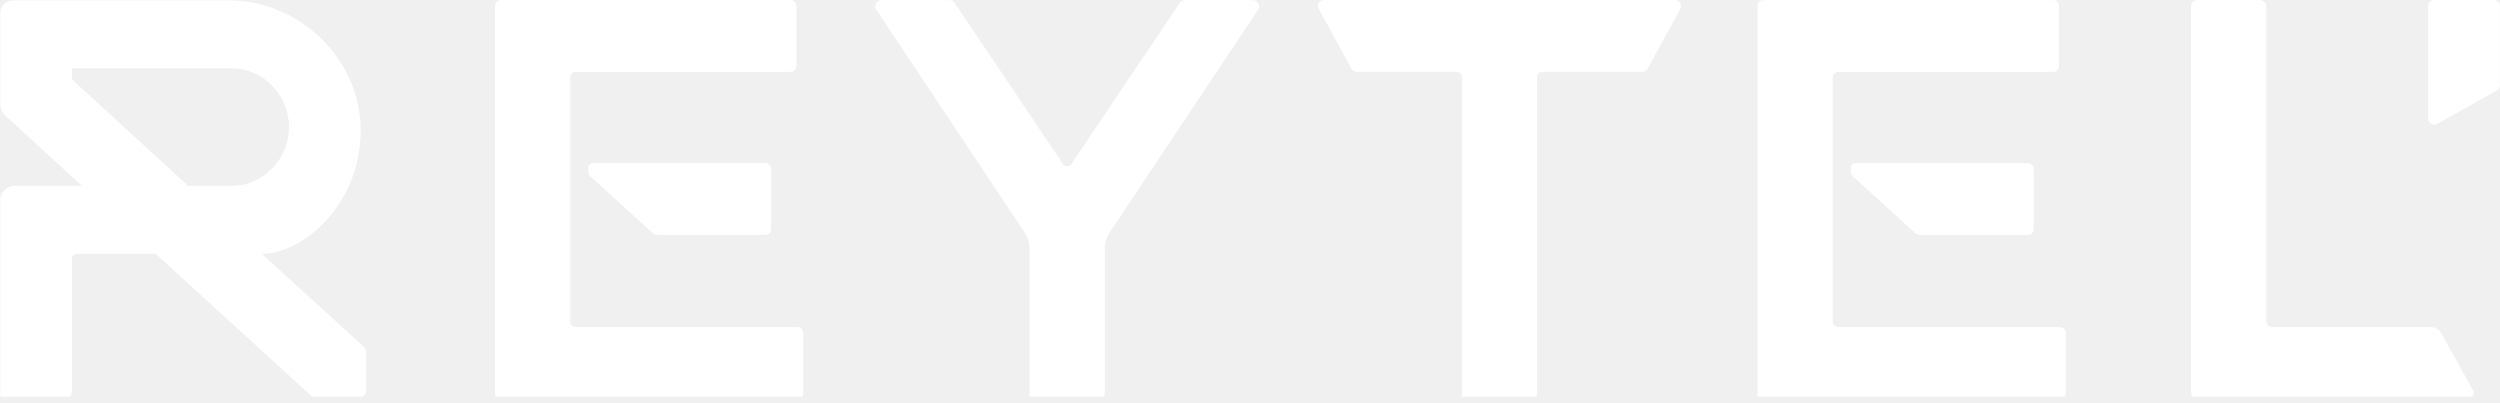
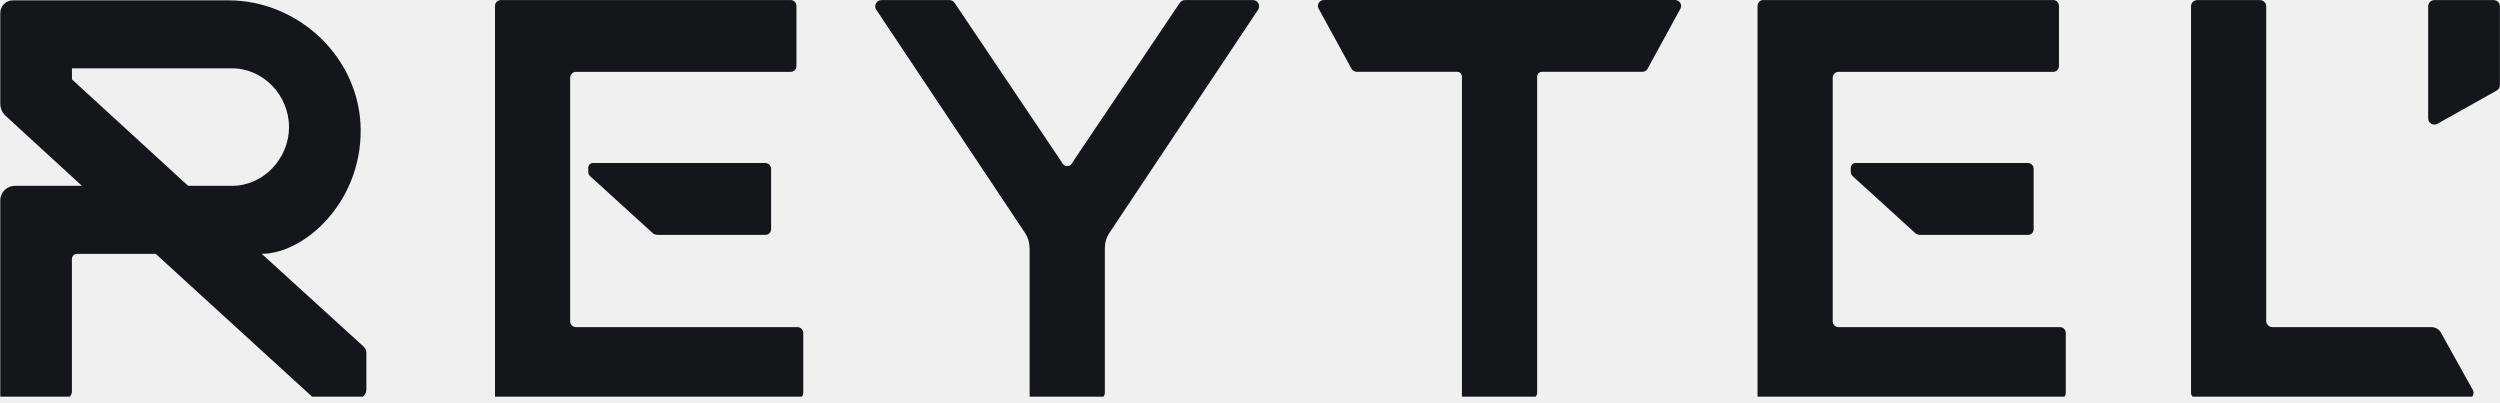
<svg xmlns="http://www.w3.org/2000/svg" width="180" height="29" viewBox="0 0 180 29" fill="none">
  <g clip-path="url(#clip0_279_13372)">
    <g clip-path="url(#clip1_279_13372)">
      <g clip-path="url(#clip2_279_13372)">
-         <path d="M98.269 14.418C98.245 14.383 98.225 14.349 98.211 14.307L98.269 14.418Z" fill="white" />
-         <path d="M120.988 0.63L118.662 4.883L118.603 4.993C118.521 5.103 118.39 5.172 118.245 5.172H111.019C110.83 5.172 110.675 5.327 110.675 5.516V28.271C110.675 28.519 110.476 28.718 110.228 28.718H105.259V5.516C105.259 5.327 105.104 5.172 104.915 5.172H97.689C97.544 5.172 97.414 5.103 97.331 4.993L97.273 4.883L94.943 0.626C94.788 0.344 94.995 0 95.315 0H120.623C120.94 0.007 121.143 0.348 120.988 0.63Z" fill="white" />
-         <path d="M119.473 14.307C119.459 14.345 119.438 14.383 119.414 14.418L119.473 14.307Z" fill="white" />
-         <path fill-rule="evenodd" clip-rule="evenodd" d="M26.181 24.954L26.04 24.827L18.845 18.275C21.873 18.275 26.009 14.628 25.968 9.339C25.93 4.212 21.556 0.024 16.426 0.024H0.931C0.429 0.024 0.02 0.434 0.02 0.936V7.453C0.02 7.794 0.164 8.121 0.412 8.348L5.9 13.379H1.072C0.491 13.379 0.02 13.85 0.02 14.431V28.705H4.658C4.944 28.705 5.178 28.471 5.178 28.185V18.643C5.178 18.444 5.339 18.279 5.542 18.279H11.213L14.764 21.523L22.455 28.546C22.568 28.649 22.713 28.708 22.864 28.708H25.717C26.081 28.708 26.377 28.409 26.377 28.047V25.408C26.381 25.233 26.308 25.067 26.181 24.954ZM5.181 5.716V4.921H16.712C18.976 4.921 20.81 6.885 20.81 9.15C20.81 11.41 18.976 13.379 16.712 13.379H13.543L5.181 5.716Z" fill="white" />
-         <path d="M74.126 17.848C74.126 17.463 74.013 17.088 73.8 16.768L63.071 0.668C62.909 0.372 63.122 0.007 63.463 0.007H68.359C68.521 0.007 68.666 0.093 68.748 0.231L76.339 11.514C76.339 11.514 76.566 11.947 76.728 11.947H76.948C77.11 11.947 77.337 11.514 77.337 11.514L84.928 0.231C85.007 0.093 85.155 0.007 85.317 0.007H90.213C90.55 0.007 90.767 0.372 90.605 0.668L79.876 16.768C79.663 17.088 79.549 17.463 79.549 17.848V28.274C79.549 28.522 79.35 28.722 79.102 28.722H74.133V17.848H74.126Z" fill="white" />
-         <path d="M178.007 28.013C178.228 28.305 178.018 28.722 177.653 28.722H158.201C157.953 28.722 157.754 28.519 157.754 28.274V0.454C157.754 0.206 157.953 0.007 158.201 0.007H162.719C162.967 0.007 163.167 0.206 163.167 0.454V23.106C163.167 23.354 163.366 23.553 163.614 23.553H175.069C175.317 23.553 175.551 23.67 175.702 23.87L178.007 28.013Z" fill="white" />
-         <path d="M42.355 12.074V12.37C42.355 12.494 42.407 12.611 42.5 12.694L46.994 16.782C47.052 16.861 47.228 16.912 47.372 16.912H55.107C55.338 16.912 55.52 16.727 55.52 16.499V12.153C55.52 11.923 55.331 11.737 55.104 11.737H42.692C42.507 11.737 42.355 11.889 42.355 12.074Z" fill="white" />
-         <path d="M57.835 23.973V28.274C57.835 28.519 57.635 28.718 57.387 28.718H35.64V0.423C35.64 0.193 35.826 0.003 36.057 0.003H56.926C57.157 0.003 57.343 0.189 57.343 0.423V4.759C57.343 4.989 57.157 5.175 56.926 5.175H41.469C41.239 5.175 41.053 5.361 41.053 5.595V23.137C41.053 23.368 41.239 23.553 41.469 23.553H57.418C57.645 23.553 57.835 23.739 57.835 23.973Z" fill="white" />
-         <path d="M133.258 12.074V12.37C133.258 12.494 133.309 12.611 133.402 12.694L137.896 16.782C137.955 16.861 138.13 16.912 138.275 16.912H146.01C146.241 16.912 146.423 16.727 146.423 16.499V12.153C146.423 11.923 146.234 11.737 146.007 11.737H133.595C133.409 11.737 133.258 11.889 133.258 12.074Z" fill="white" />
-         <path d="M148.737 23.973V28.274C148.737 28.519 148.538 28.718 148.29 28.718H126.543V0.423C126.543 0.193 126.729 0.003 126.959 0.003H147.829C148.059 0.003 148.245 0.189 148.245 0.423V4.759C148.245 4.989 148.059 5.175 147.829 5.175H132.372C132.141 5.175 131.956 5.361 131.956 5.595V23.137C131.956 23.368 132.141 23.553 132.372 23.553H148.321C148.548 23.553 148.737 23.739 148.737 23.973Z" fill="white" />
-         <path d="M179.766 6.517L175.496 8.912C175.196 9.081 174.828 8.864 174.828 8.523V0.454C174.828 0.206 175.028 0.007 175.275 0.007H179.546C179.793 0.007 179.993 0.206 179.993 0.454V6.128C179.993 6.287 179.907 6.438 179.766 6.517Z" fill="white" />
+         <path d="M98.269 14.418C98.245 14.383 98.225 14.349 98.211 14.307L98.269 14.418Z" fill="rgba(21, 22, 26, 1)" />
+         <path d="M120.988 0.63L118.662 4.883L118.603 4.993C118.521 5.103 118.39 5.172 118.245 5.172H111.019C110.83 5.172 110.675 5.327 110.675 5.516V28.271C110.675 28.519 110.476 28.718 110.228 28.718H105.259V5.516C105.259 5.327 105.104 5.172 104.915 5.172H97.689C97.544 5.172 97.414 5.103 97.331 4.993L97.273 4.883L94.943 0.626C94.788 0.344 94.995 0 95.315 0H120.623C120.94 0.007 121.143 0.348 120.988 0.63Z" fill="rgba(21, 22, 26, 1)" />
+         <path d="M119.473 14.307C119.459 14.345 119.438 14.383 119.414 14.418L119.473 14.307Z" fill="rgba(21, 22, 26, 1)" />
+         <path fill-rule="evenodd" clip-rule="evenodd" d="M26.181 24.954L26.04 24.827L18.845 18.275C21.873 18.275 26.009 14.628 25.968 9.339C25.93 4.212 21.556 0.024 16.426 0.024H0.931C0.429 0.024 0.02 0.434 0.02 0.936V7.453C0.02 7.794 0.164 8.121 0.412 8.348L5.9 13.379H1.072C0.491 13.379 0.02 13.85 0.02 14.431V28.705H4.658C4.944 28.705 5.178 28.471 5.178 28.185V18.643C5.178 18.444 5.339 18.279 5.542 18.279H11.213L14.764 21.523L22.455 28.546C22.568 28.649 22.713 28.708 22.864 28.708H25.717C26.081 28.708 26.377 28.409 26.377 28.047V25.408C26.381 25.233 26.308 25.067 26.181 24.954ZM5.181 5.716V4.921H16.712C18.976 4.921 20.81 6.885 20.81 9.15C20.81 11.41 18.976 13.379 16.712 13.379H13.543L5.181 5.716Z" fill="rgba(21, 22, 26, 1)" />
+         <path d="M74.126 17.848C74.126 17.463 74.013 17.088 73.8 16.768L63.071 0.668C62.909 0.372 63.122 0.007 63.463 0.007H68.359C68.521 0.007 68.666 0.093 68.748 0.231L76.339 11.514C76.339 11.514 76.566 11.947 76.728 11.947H76.948C77.11 11.947 77.337 11.514 77.337 11.514L84.928 0.231C85.007 0.093 85.155 0.007 85.317 0.007H90.213C90.55 0.007 90.767 0.372 90.605 0.668L79.876 16.768C79.663 17.088 79.549 17.463 79.549 17.848V28.274C79.549 28.522 79.35 28.722 79.102 28.722H74.133V17.848H74.126Z" fill="rgba(21, 22, 26, 1)" />
+         <path d="M178.007 28.013C178.228 28.305 178.018 28.722 177.653 28.722H158.201C157.953 28.722 157.754 28.519 157.754 28.274V0.454C157.754 0.206 157.953 0.007 158.201 0.007H162.719C162.967 0.007 163.167 0.206 163.167 0.454V23.106C163.167 23.354 163.366 23.553 163.614 23.553H175.069C175.317 23.553 175.551 23.67 175.702 23.87L178.007 28.013Z" fill="rgba(21, 22, 26, 1)" />
+         <path d="M42.355 12.074V12.37C42.355 12.494 42.407 12.611 42.5 12.694L46.994 16.782C47.052 16.861 47.228 16.912 47.372 16.912H55.107C55.338 16.912 55.52 16.727 55.52 16.499V12.153C55.52 11.923 55.331 11.737 55.104 11.737H42.692C42.507 11.737 42.355 11.889 42.355 12.074Z" fill="rgba(21, 22, 26, 1)" />
+         <path d="M57.835 23.973V28.274C57.835 28.519 57.635 28.718 57.387 28.718H35.64V0.423C35.64 0.193 35.826 0.003 36.057 0.003H56.926C57.157 0.003 57.343 0.189 57.343 0.423V4.759C57.343 4.989 57.157 5.175 56.926 5.175H41.469C41.239 5.175 41.053 5.361 41.053 5.595V23.137C41.053 23.368 41.239 23.553 41.469 23.553H57.418C57.645 23.553 57.835 23.739 57.835 23.973Z" fill="rgba(21, 22, 26, 1)" />
+         <path d="M133.258 12.074V12.37C133.258 12.494 133.309 12.611 133.402 12.694L137.896 16.782C137.955 16.861 138.13 16.912 138.275 16.912H146.01C146.241 16.912 146.423 16.727 146.423 16.499V12.153C146.423 11.923 146.234 11.737 146.007 11.737H133.595C133.409 11.737 133.258 11.889 133.258 12.074Z" fill="rgba(21, 22, 26, 1)" />
+         <path d="M148.737 23.973V28.274C148.737 28.519 148.538 28.718 148.29 28.718H126.543V0.423C126.543 0.193 126.729 0.003 126.959 0.003H147.829C148.059 0.003 148.245 0.189 148.245 0.423V4.759C148.245 4.989 148.059 5.175 147.829 5.175H132.372C132.141 5.175 131.956 5.361 131.956 5.595V23.137C131.956 23.368 132.141 23.553 132.372 23.553H148.321C148.548 23.553 148.737 23.739 148.737 23.973Z" fill="rgba(21, 22, 26, 1)" />
+         <path d="M179.766 6.517L175.496 8.912C175.196 9.081 174.828 8.864 174.828 8.523V0.454C174.828 0.206 175.028 0.007 175.275 0.007H179.546C179.793 0.007 179.993 0.206 179.993 0.454V6.128C179.993 6.287 179.907 6.438 179.766 6.517Z" fill="rgba(21, 22, 26, 1)" />
      </g>
    </g>
  </g>
  <defs>
    <clipPath id="clip0_279_13372">
-       <rect width="180" height="28.56" fill="white" />
+       <rect width="180" height="28.56" fill="rgba(21, 22, 26, 1)" />
    </clipPath>
    <clipPath id="clip1_279_13372">
-       <rect width="180" height="28.56" fill="white" />
+       <rect width="180" height="28.56" fill="rgba(21, 22, 26, 1)" />
    </clipPath>
    <clipPath id="clip2_279_13372">
-       <rect width="179.962" height="28.56" fill="white" transform="translate(0.0195312)" />
+       <rect width="179.962" height="28.56" fill="rgba(21, 22, 26, 1)" transform="translate(0.0195312)" />
    </clipPath>
  </defs>
</svg>
